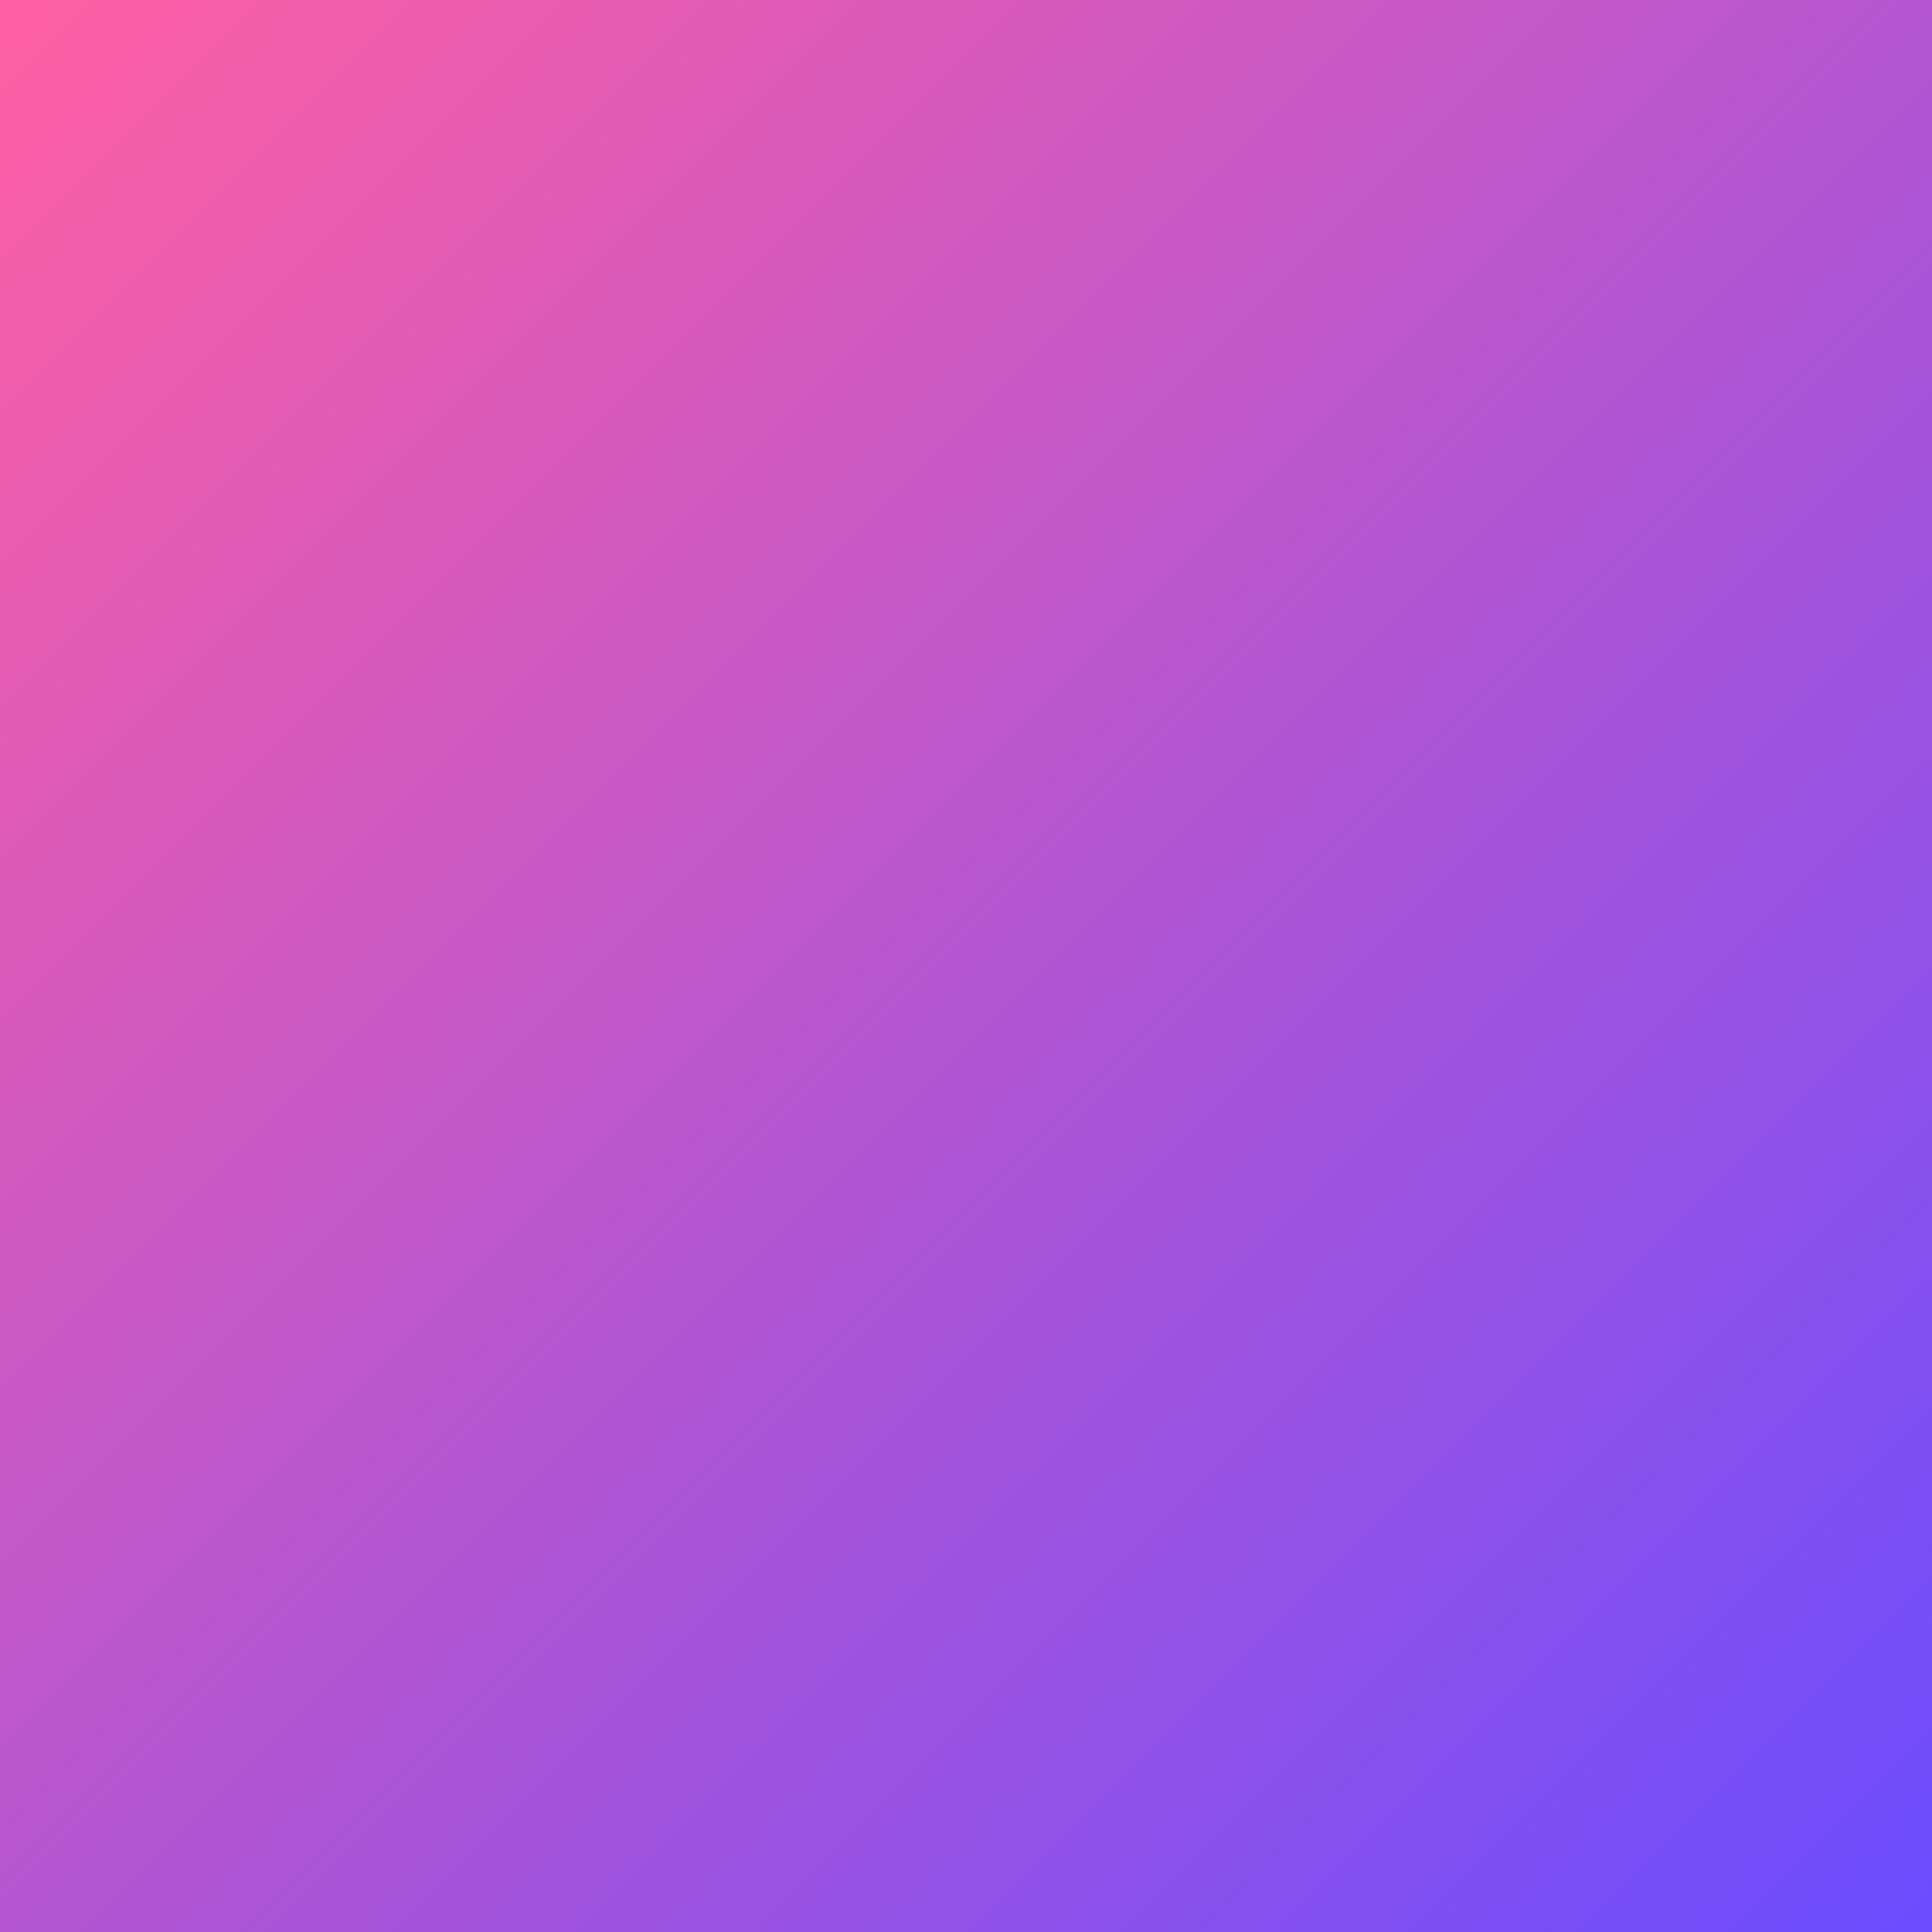
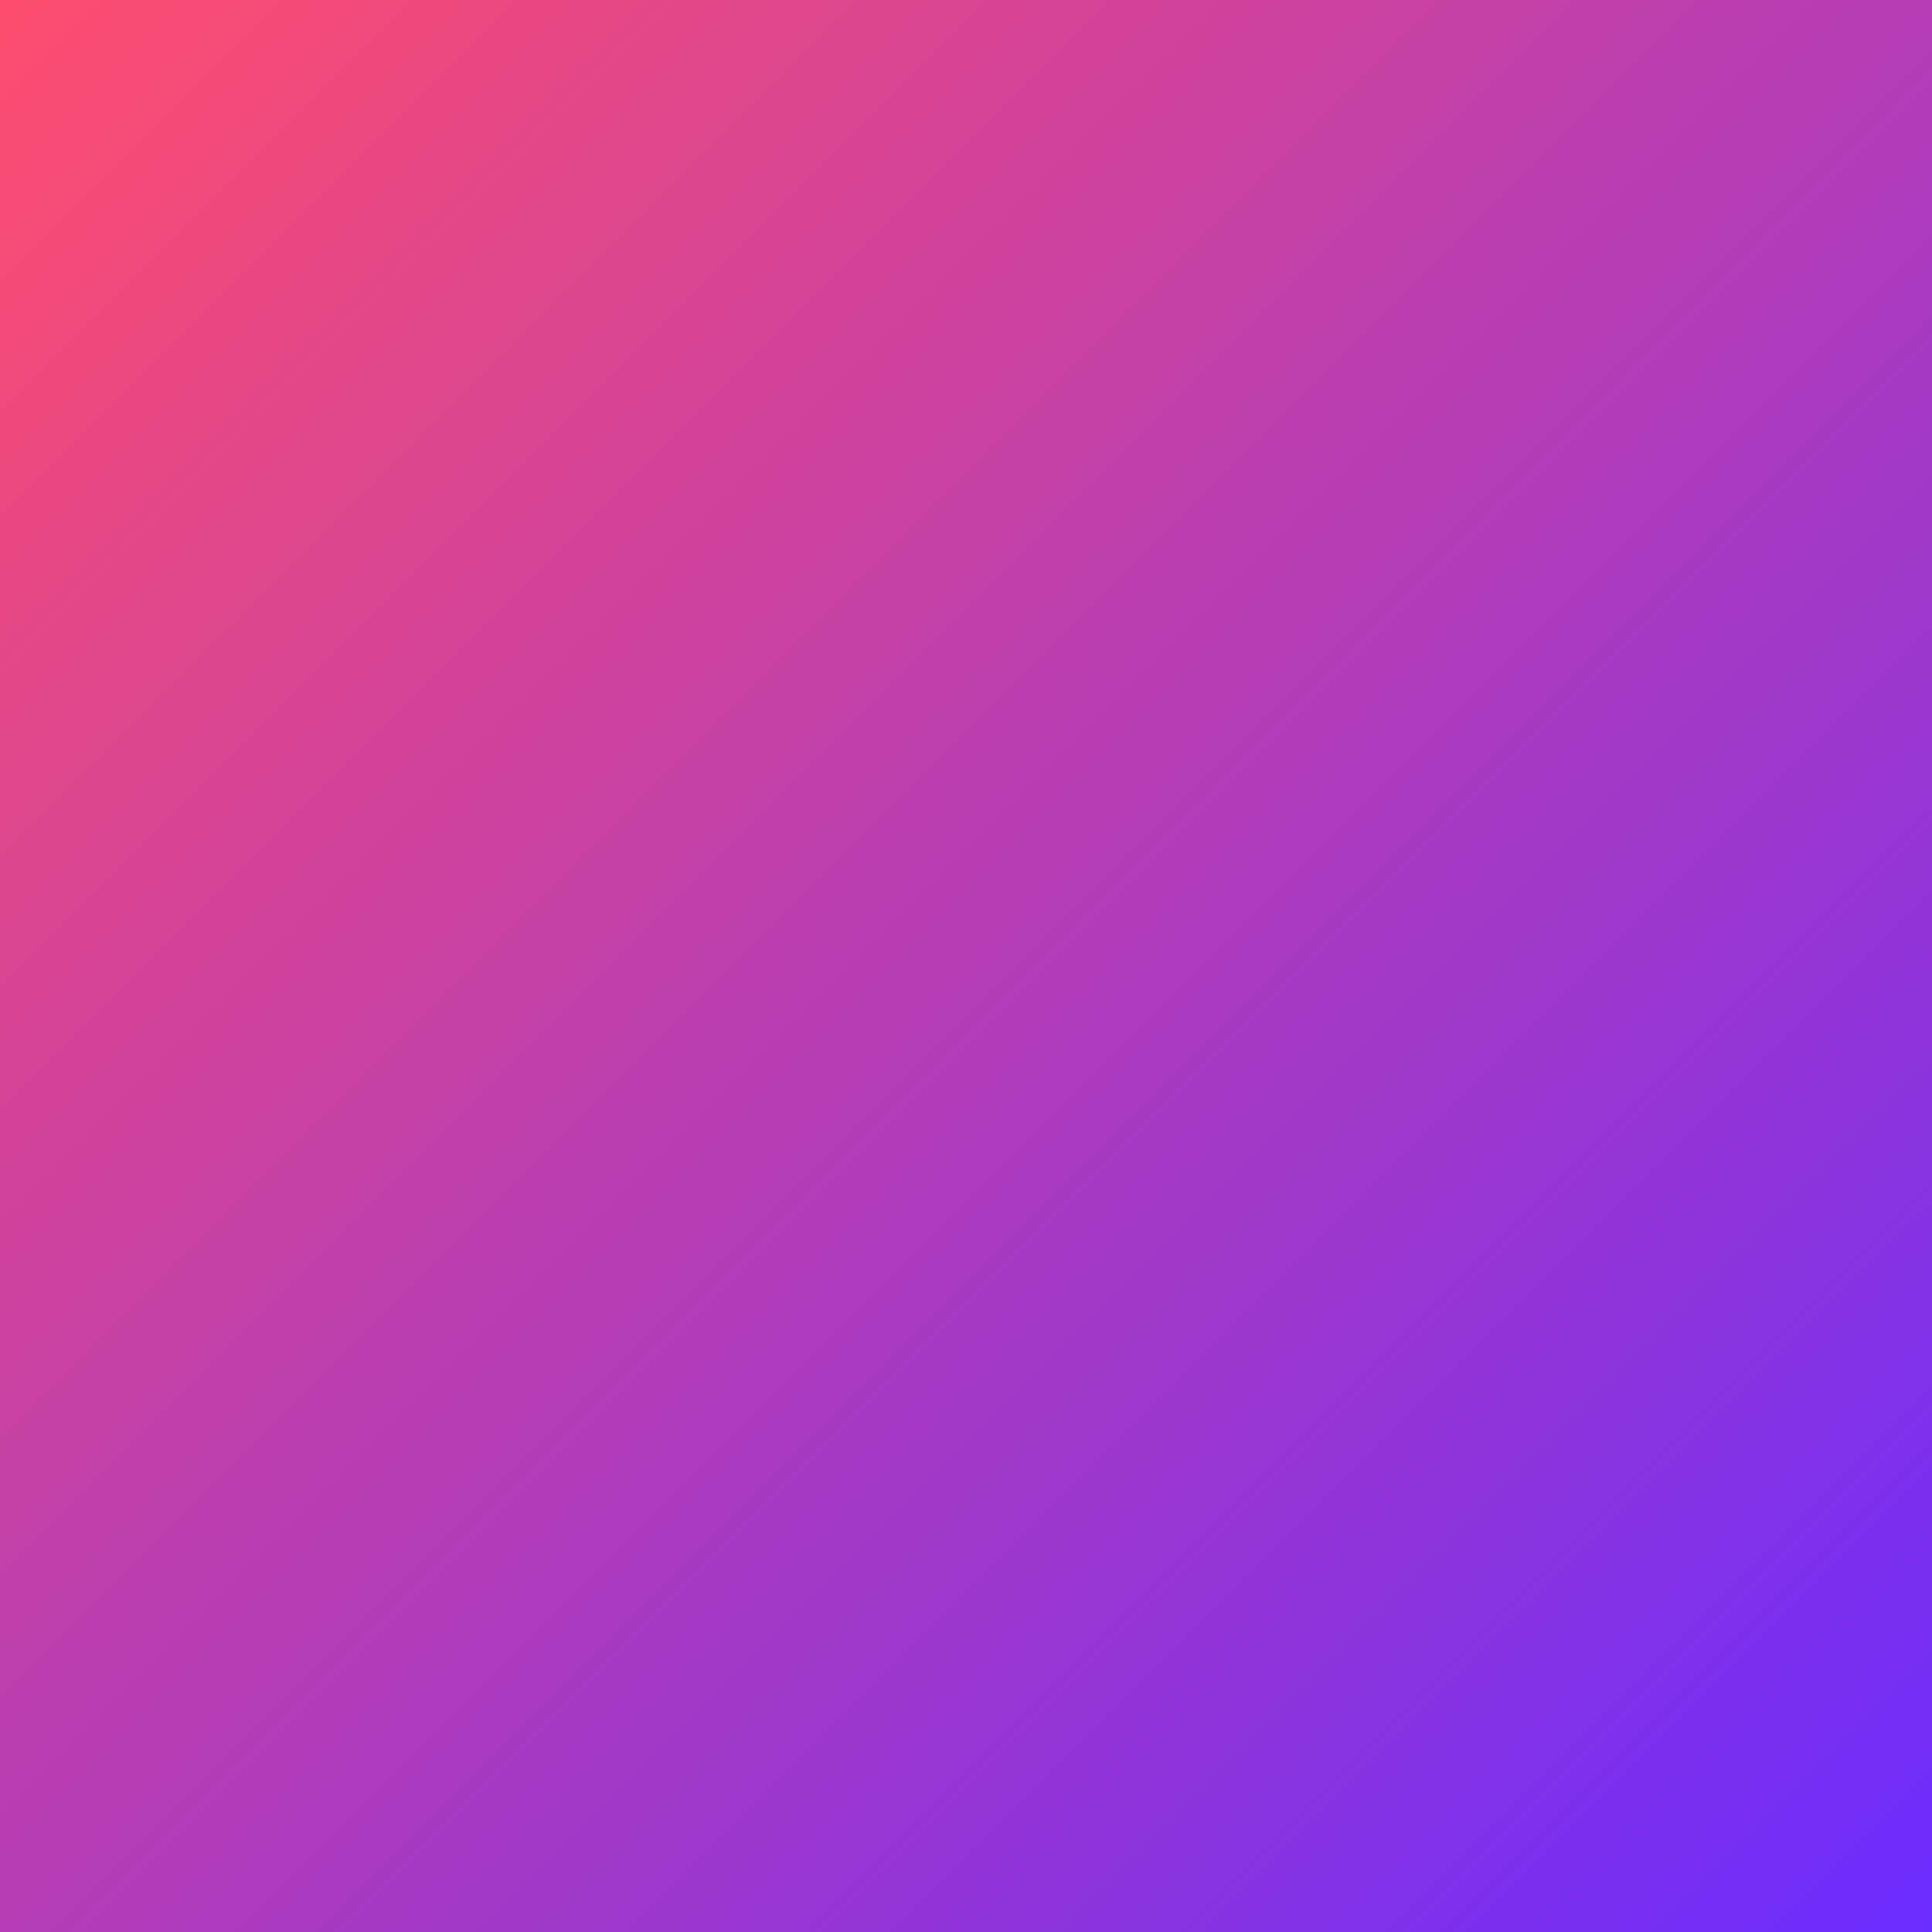
- <svg xmlns="http://www.w3.org/2000/svg" width="456" height="456" viewBox="0 0 456 456" version="1.1">
+ <svg xmlns="http://www.w3.org/2000/svg" width="456" height="456" viewBox="0 0 108 108" version="1.1">
  <defs>
    <linearGradient id="bg" x1="0" y1="0" x2="1" y2="1">
-       <stop offset="0" stop-color="#ff5fa2" />
-       <stop offset="1" stop-color="#6a4dff" />
+       <stop offset="0" stop-color="#FF4D6D" />
+       <stop offset="1" stop-color="#6A2CFF" />
    </linearGradient>
  </defs>
-   <rect x="0" y="0" width="456" height="456" fill="url(#bg)" />
+   <rect width="108" height="108" fill="url(#bg)" />
</svg>
